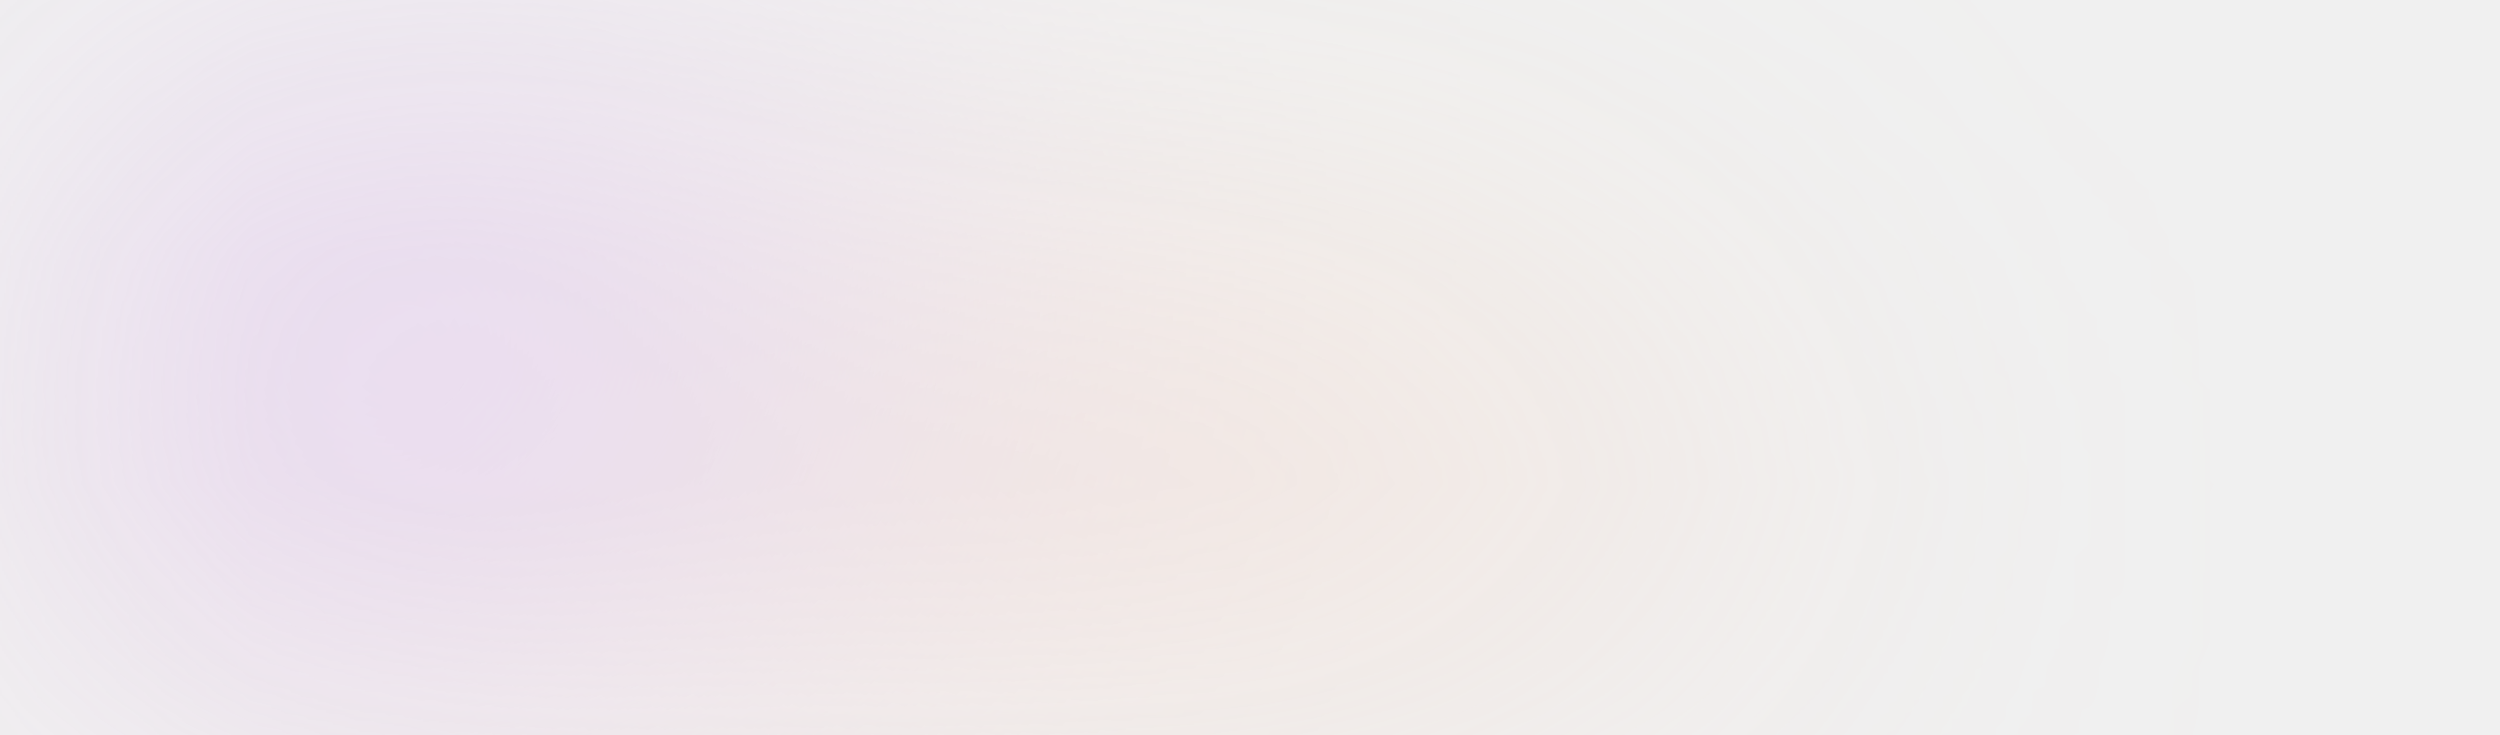
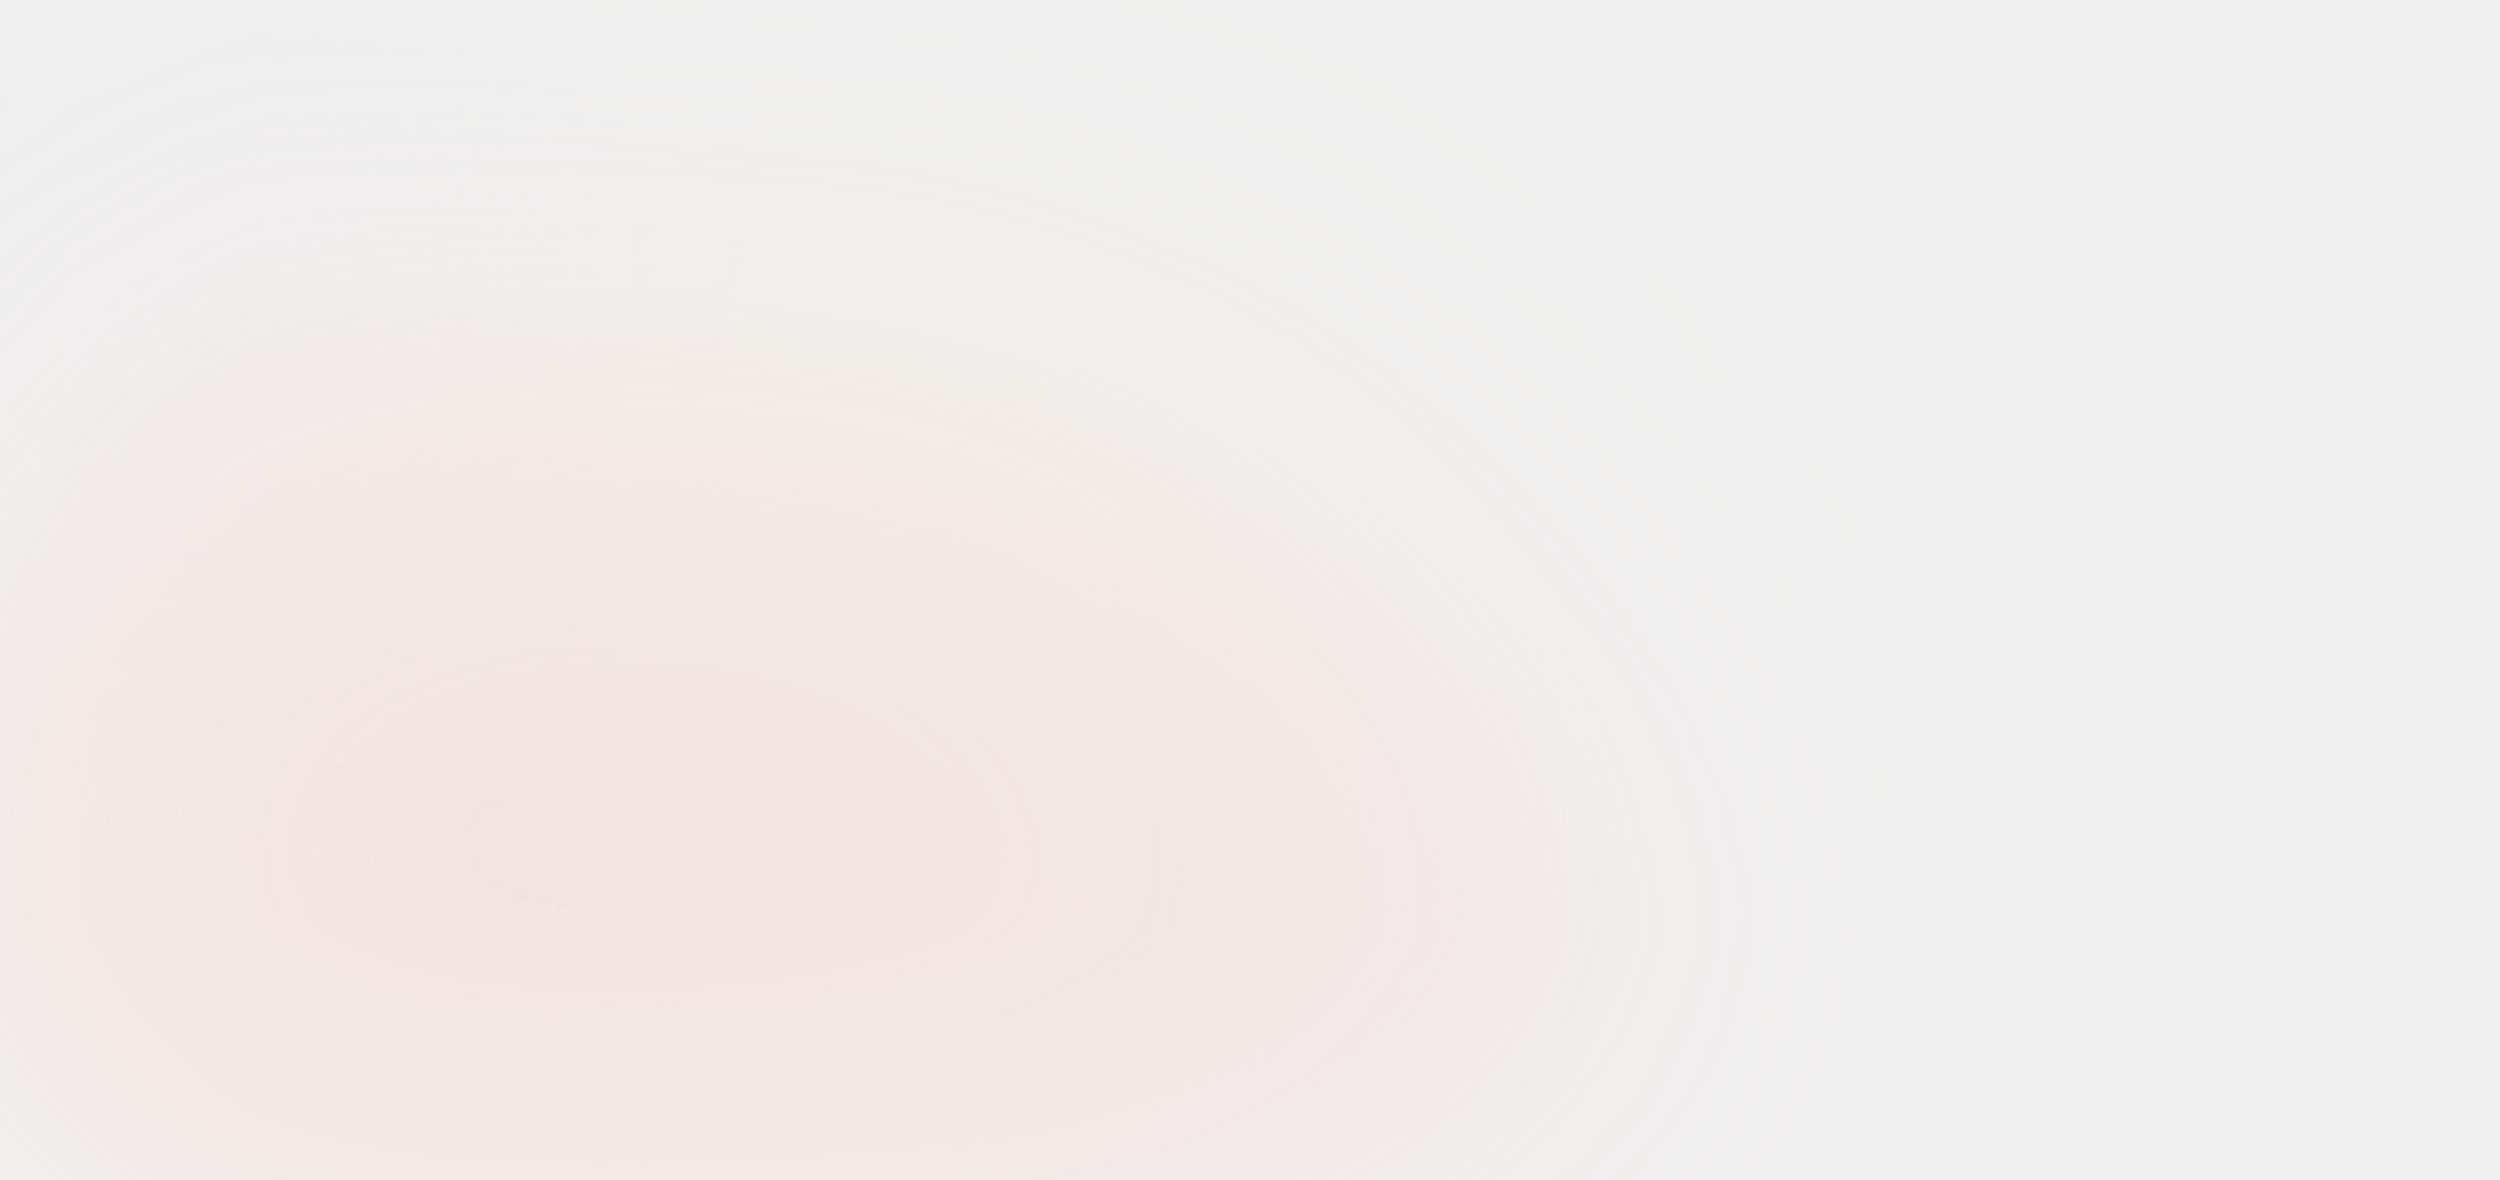
- <svg xmlns="http://www.w3.org/2000/svg" width="490" height="144" viewBox="0 0 490 144" fill="none">
-   <g clip-path="url(#clip0_18_27033)">
+ <svg xmlns="http://www.w3.org/2000/svg" width="320" height="151" viewBox="0 0 320 151" fill="none">
+   <g clip-path="url(#clip0_97_14767)">
    <g opacity="0.22">
-       <g filter="url(#filter0_f_18_27033)">
-         <path d="M-331.74 208.151C-378.665 117.384 -141.218 -43.937 -78.86 37.007C-13.566 121.761 21.851 273.355 109.261 134.997C176.923 27.898 314.651 52.804 316.187 91.304C319.478 173.829 97.585 386.043 8.04 446.647C-113.07 528.615 -264.578 338.059 -331.74 208.151Z" fill="#FFE0A2" />
+       <g filter="url(#filter0_f_97_14767)">
+         <path d="M-483.74 209.151C-530.665 118.384 -293.218 -42.937 -230.86 38.007C-165.566 122.761 -130.149 274.355 -42.739 135.997C24.923 28.898 162.651 53.804 164.187 92.304C167.478 174.829 -54.415 387.043 -143.96 447.647C-265.07 529.615 -416.578 339.059 -483.74 209.151Z" fill="#FFE0A2" />
      </g>
-       <g filter="url(#filter1_f_18_27033)">
-         <path d="M343.894 116.311C406.49 162.422 311.066 324.805 242.031 288.825C169.748 251.152 92.874 163.371 85.908 273.502C80.516 358.751 -17.085 377.395 -31.804 353.232C-63.353 301.437 -59.739 209.616 -23.671 148.527C25.113 65.903 254.305 50.315 343.894 116.311Z" fill="#FFA6A7" />
+       <g filter="url(#filter1_f_97_14767)">
+         <path d="M191.894 117.311C254.49 163.422 159.066 325.805 90.031 289.825C17.748 252.152 -59.126 164.371 -66.092 274.502C-71.484 359.751 -169.085 378.395 -183.804 354.232C-215.353 302.437 -211.739 210.616 -175.67 149.527C-126.887 66.903 102.305 51.315 191.894 117.311Z" fill="#FFA6A7" />
      </g>
-       <g filter="url(#filter2_f_18_27033)">
-         <path d="M149.974 -170.92C83.152 -248.22 -34.215 -286.221 -107.863 -215.393C-158.416 -166.776 -205.745 -78.213 -146.877 -40.083C-114.537 -19.137 -83.441 -52.484 -48.269 -36.748C27.12 -3.019 -61.382 110.225 -4.574 170.175C96.016 276.327 245.612 -60.286 149.974 -170.92Z" fill="#C880F2" />
+       <g filter="url(#filter2_f_97_14767)">
+         <path d="M-2.026 -169.92C-68.848 -247.22 -186.216 -285.221 -259.863 -214.393C-310.416 -165.776 -357.745 -77.213 -298.877 -39.083C-266.537 -18.137 -235.441 -51.484 -200.269 -35.748C-124.88 -2.019 -213.382 111.225 -156.574 171.175C-55.984 277.327 93.612 -59.286 -2.026 -169.92Z" fill="#C880F2" />
      </g>
    </g>
  </g>
  <defs>
-     <filter id="filter0_f_18_27033" x="-537.835" y="-185.039" width="1054.06" height="851.503" filterUnits="userSpaceOnUse" color-interpolation-filters="sRGB">
+     <filter id="filter0_f_97_14767" x="-689.835" y="-184.039" width="1054.06" height="851.503" filterUnits="userSpaceOnUse" color-interpolation-filters="sRGB">
      <feFlood flood-opacity="0" result="BackgroundImageFix" />
      <feBlend mode="normal" in="SourceGraphic" in2="BackgroundImageFix" result="shape" />
-       <feGaussianBlur stdDeviation="100" result="effect1_foregroundBlur_18_27033" />
+       <feGaussianBlur stdDeviation="100" result="effect1_foregroundBlur_97_14767" />
    </filter>
-     <filter id="filter1_f_18_27033" x="-253.285" y="-124.748" width="817.537" height="687.728" filterUnits="userSpaceOnUse" color-interpolation-filters="sRGB">
+     <filter id="filter1_f_97_14767" x="-405.285" y="-123.748" width="817.537" height="687.728" filterUnits="userSpaceOnUse" color-interpolation-filters="sRGB">
      <feFlood flood-opacity="0" result="BackgroundImageFix" />
      <feBlend mode="normal" in="SourceGraphic" in2="BackgroundImageFix" result="shape" />
-       <feGaussianBlur stdDeviation="100" result="effect1_foregroundBlur_18_27033" />
+       <feGaussianBlur stdDeviation="100" result="effect1_foregroundBlur_97_14767" />
    </filter>
-     <filter id="filter2_f_18_27033" x="-374.162" y="-452.838" width="754.799" height="843.445" filterUnits="userSpaceOnUse" color-interpolation-filters="sRGB">
+     <filter id="filter2_f_97_14767" x="-526.162" y="-451.838" width="754.799" height="843.445" filterUnits="userSpaceOnUse" color-interpolation-filters="sRGB">
      <feFlood flood-opacity="0" result="BackgroundImageFix" />
      <feBlend mode="normal" in="SourceGraphic" in2="BackgroundImageFix" result="shape" />
-       <feGaussianBlur stdDeviation="100" result="effect1_foregroundBlur_18_27033" />
+       <feGaussianBlur stdDeviation="100" result="effect1_foregroundBlur_97_14767" />
    </filter>
-     <clipPath id="clip0_18_27033">
-       <rect width="490" height="242" fill="white" transform="translate(0 -1)" />
+     <clipPath id="clip0_97_14767">
+       <rect width="490" height="250" fill="white" transform="translate(-152)" />
    </clipPath>
  </defs>
</svg>
